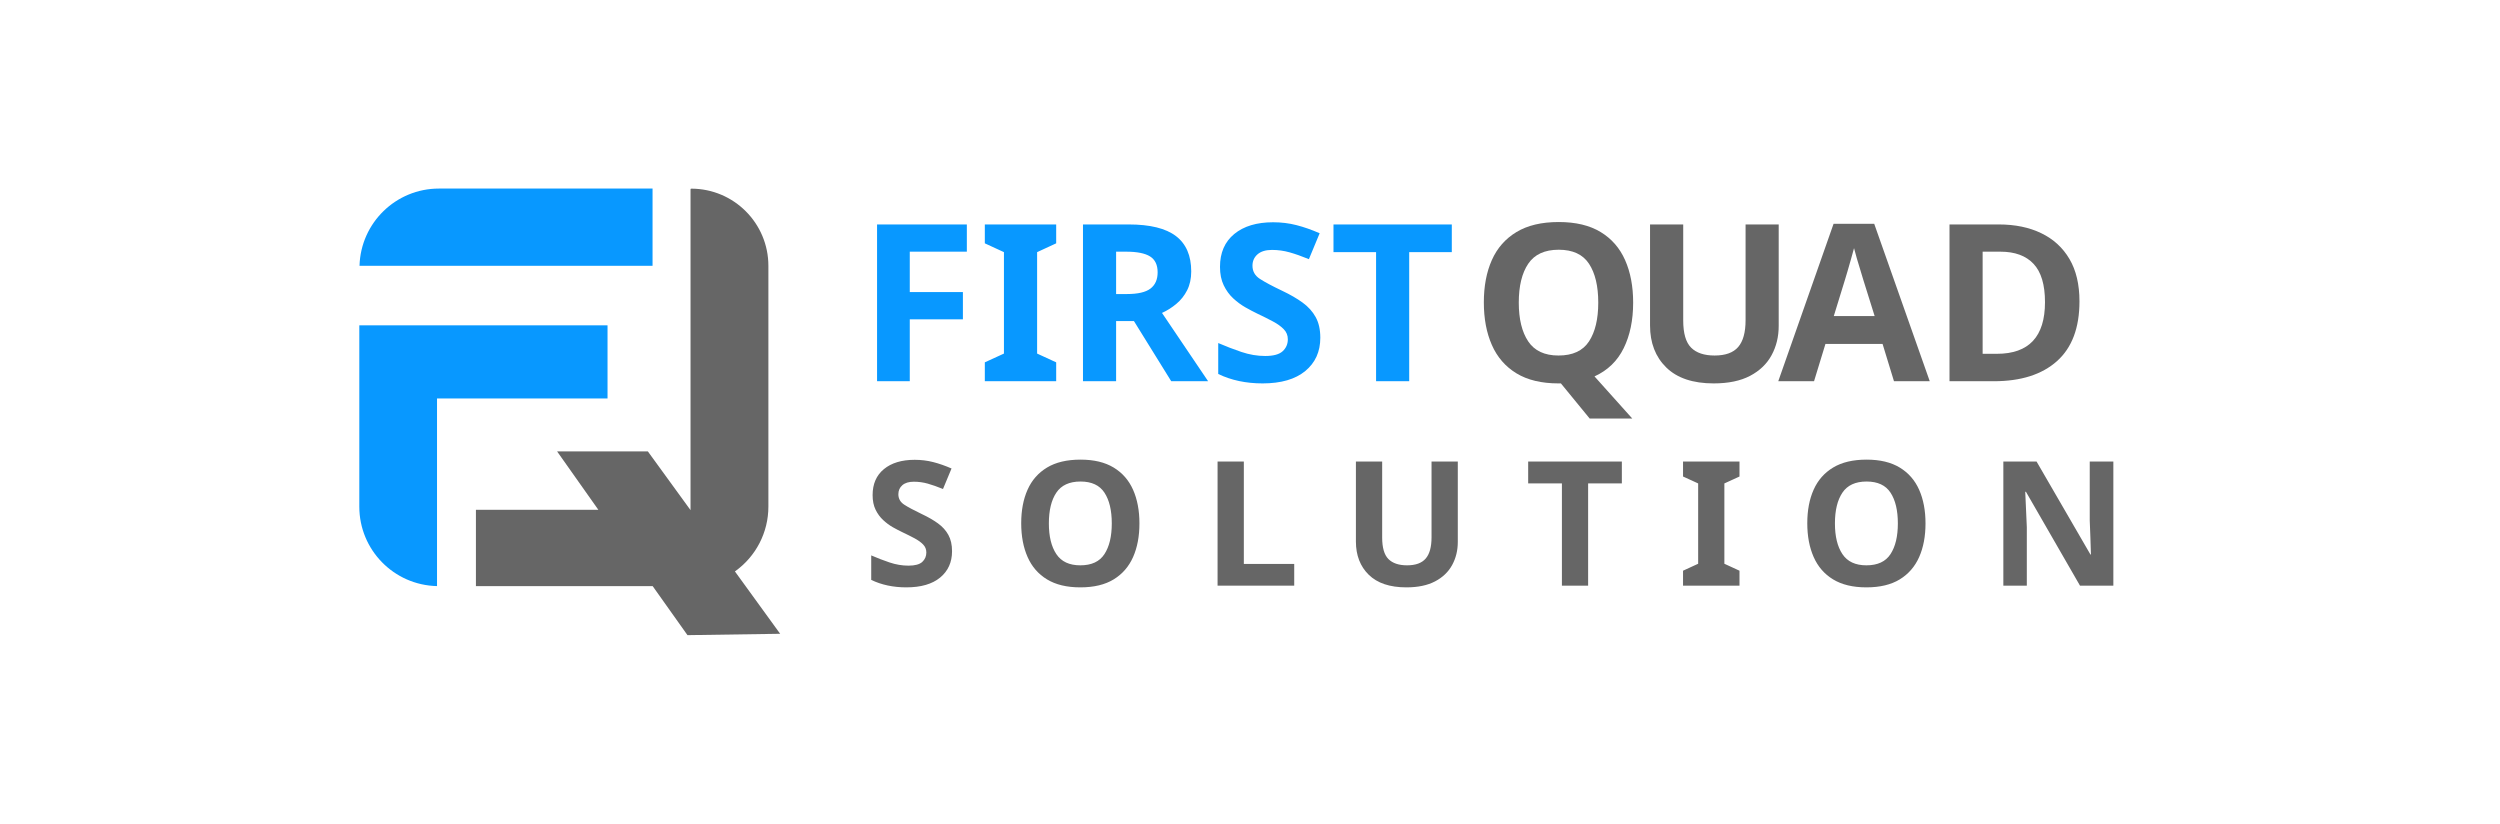
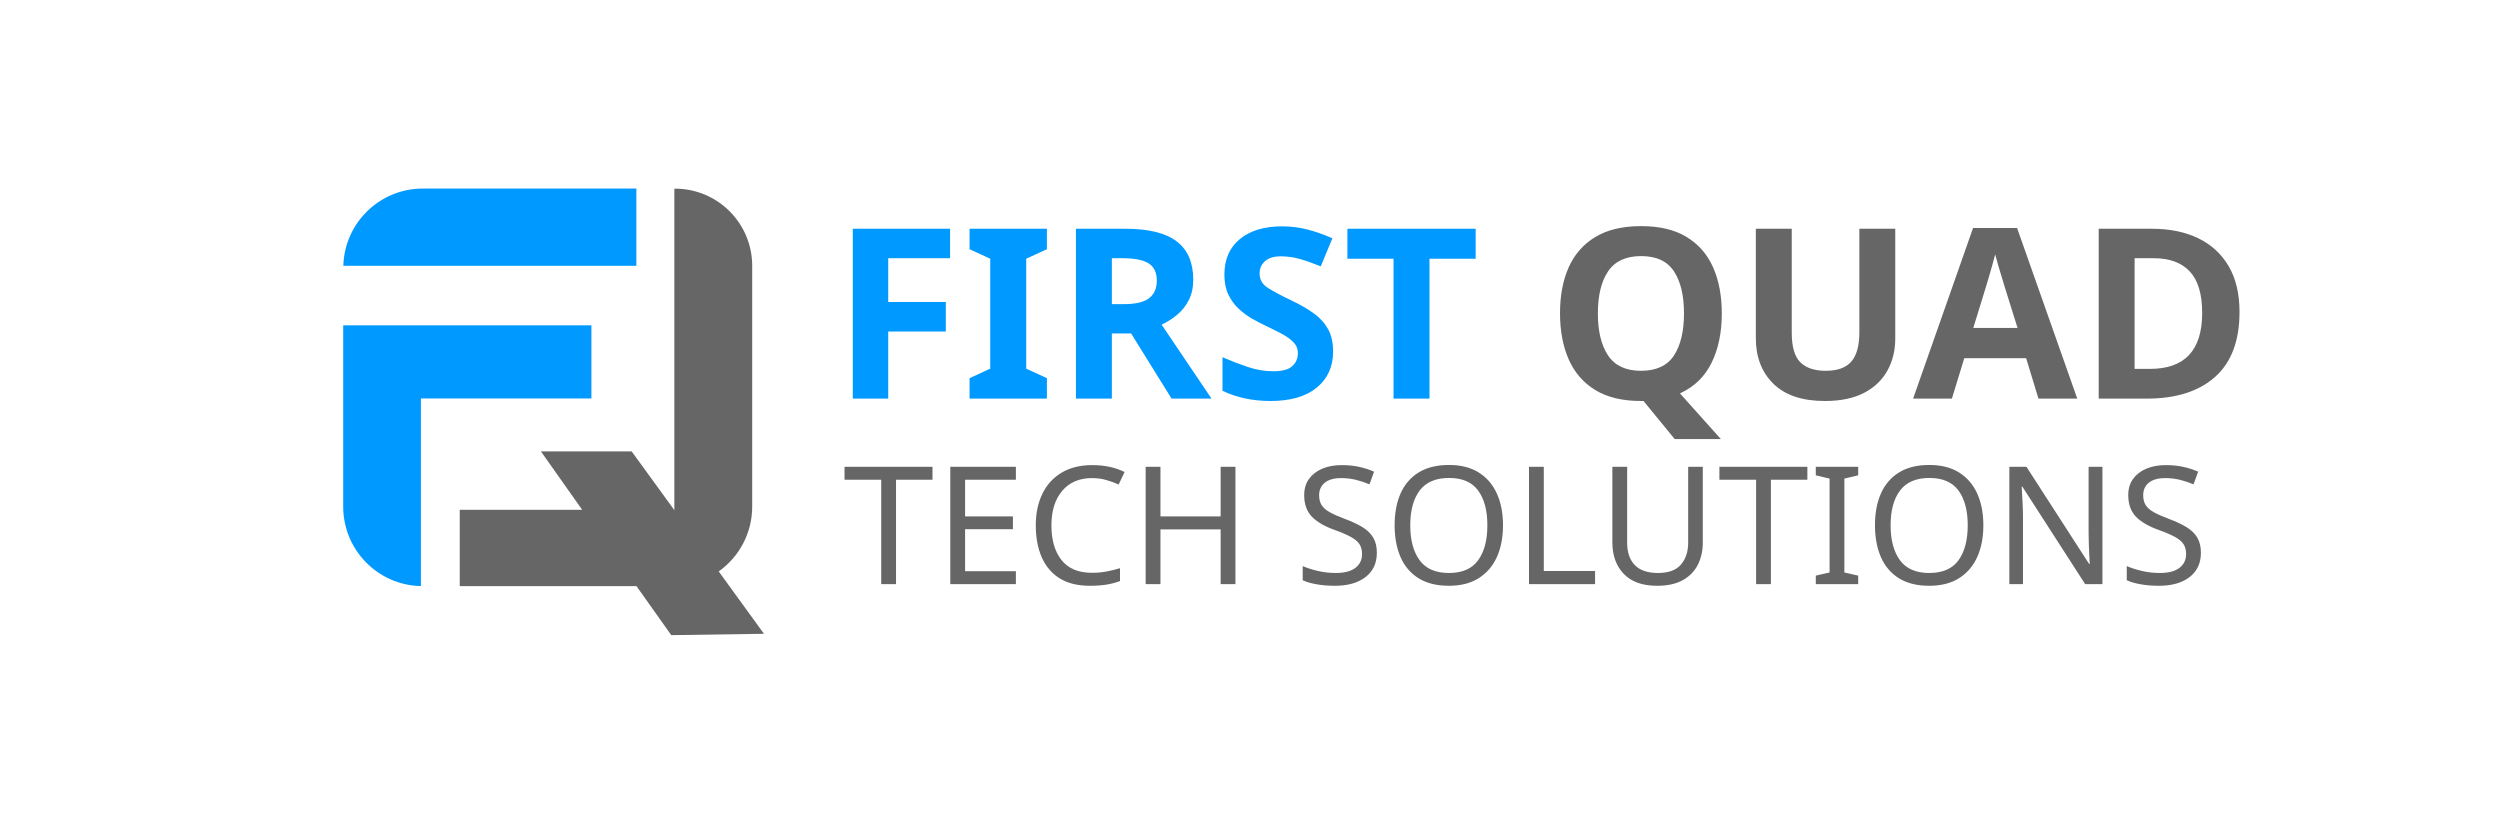
<svg xmlns="http://www.w3.org/2000/svg" id="Layer_1" data-name="Layer 1" viewBox="0 0 841.89 277.4">
  <defs>
-     <style>.cls-1,.cls-3{fill:#0898ff;}.cls-2,.cls-5,.cls-6{fill:#666;}.cls-3{font-size:73.93px;font-family:MyriadPro-Black, Myriad Pro;font-weight:800;}.cls-4{fill:#000;}.cls-5{letter-spacing:-0.03em;}.cls-6{font-size:58.53px;font-family:MyriadPro-SemiboldSemiExt, Myriad Pro;font-weight:600;letter-spacing:0.3em;}.cls-7{letter-spacing:0.26em;}</style>
+     <style>.cls-1,.cls-3{fill:#09f;}.cls-2,.cls-4{fill:#666;}.cls-3{font-size:80.12px;font-family:DINAlternate-Black, DIN Alternate Black;font-weight:800;}.cls-4{font-size:55.38px;font-family:DINAlternate-Medium, DIN Alternate Medium;font-weight:500;}</style>
  </defs>
-   <path class="cls-1" d="M121,109.55v61.06a26.76,26.76,0,0,0,26.17,26.76V134.18h57.42V109.55Z" />
-   <path class="cls-1" d="M147.81,63.5a26.76,26.76,0,0,0-26.74,26h98.68v-26Z" />
-   <path class="cls-2" d="M262.72,213.43l-15.23-21a26.74,26.74,0,0,0,11.27-21.83V89.53a26,26,0,0,0-26-26h0a.22.22,0,0,0-.22.22V171.79L218.16,152H187.6l13.9,19.68H160.27v25.7h59.52l11.72,16.51Z" />
-   <text class="cls-3" transform="translate(288.7 128.38)">FIRST<tspan class="cls-4" x="192.07" y="0"> </tspan>
-     <tspan class="cls-2" x="206.71" y="0">Q</tspan>
-     <tspan class="cls-5" x="260.68" y="0">U</tspan>
-     <tspan class="cls-2" x="310.14" y="0">AD</tspan>
+   <path class="cls-1" d="M115.58,109.55v61.06a26.76,26.76,0,0,0,26.16,26.76V134.18h57.42V109.55Z" />
+   <path class="cls-1" d="M142.36,63.5a26.76,26.76,0,0,0-26.74,26H214.3v-26Z" />
+   <path class="cls-2" d="M257.27,213.43l-15.24-21a26.72,26.72,0,0,0,11.28-21.83V89.53a26,26,0,0,0-26-26h0a.22.22,0,0,0-.22.22V171.79L212.71,152H182.15l13.9,19.68H154.82v25.7h59.52l11.71,16.51Z" />
+   <text class="cls-3" transform="translate(279.96 134.24)">FIRST<tspan class="cls-2" x="219.91" y="0" xml:space="preserve"> QUAD</tspan>
  </text>
-   <text class="cls-6" transform="translate(290.7 197.22)">SO<tspan class="cls-7" x="114.06" y="0">L</tspan>
-     <tspan x="160.94" y="0">UTION</tspan>
-   </text>
+   <text class="cls-4" transform="translate(283.85 196.72)">TECH SOLUTIONS</text>
</svg>
